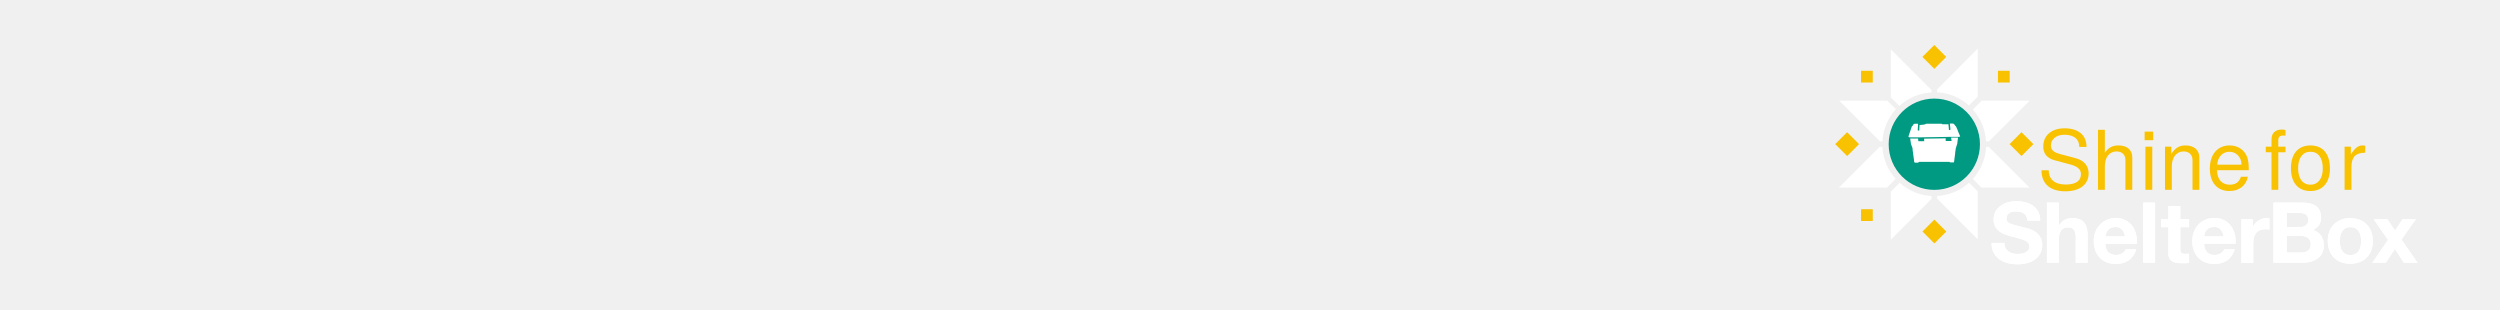
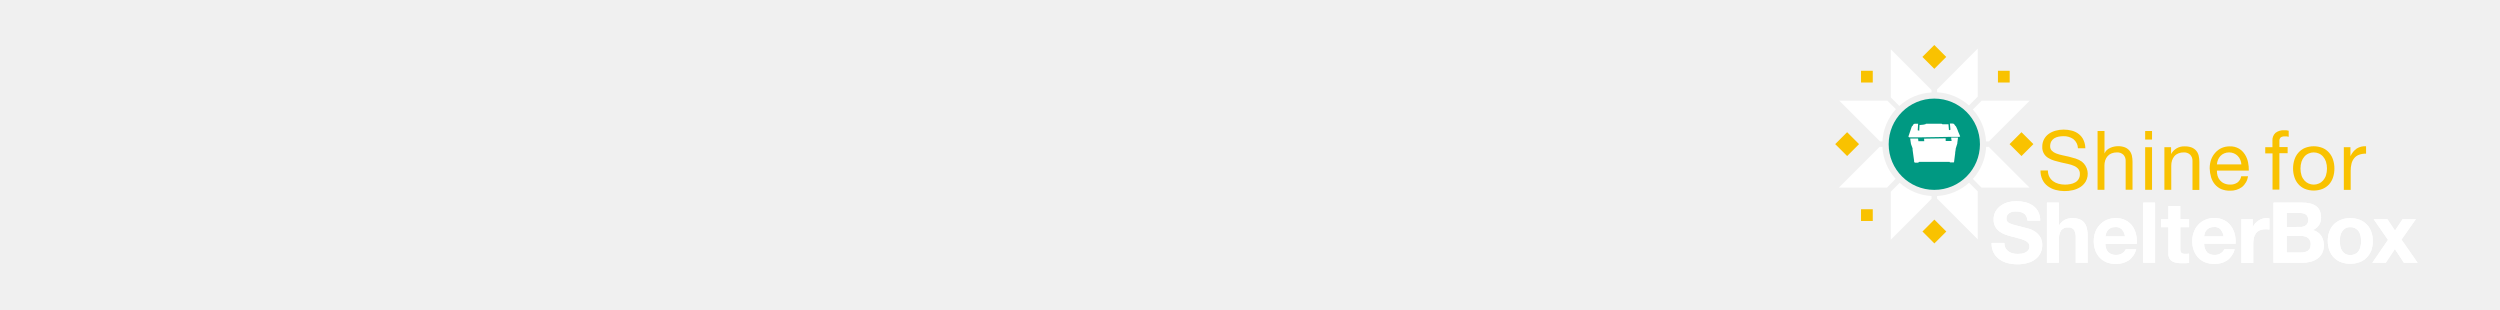
<svg xmlns="http://www.w3.org/2000/svg" viewBox="0 0 728 90">
  <defs>
-     <style>.cls-1{fill:none;}.cls-2,.cls-4{fill:#fff;}.cls-3{fill:#009982;}.cls-3,.cls-4{fill-rule:evenodd;}.cls-5,.cls-8{font-size:23.97px;font-family:HelveticaNeue, Helvetica Neue;}.cls-10,.cls-5,.cls-8{fill:#f9c200;}.cls-6{letter-spacing:0.02em;}.cls-7,.cls-8{letter-spacing:0.02em;}.cls-9{letter-spacing:0em;}</style>
+     <style>.cls-1{fill:#f9c200;}.cls-2{fill:none;}.cls-3,.cls-5{fill:#fff;}.cls-4{fill:#009982;}.cls-4,.cls-5{fill-rule:evenodd;}</style>
  </defs>
  <g id="Layer_2" data-name="Layer 2">
    <g id="Layer_1-2" data-name="Layer 1">
-       <rect class="cls-1" width="728" height="90" />
-       <path class="cls-2" d="M584,72.2a2.64,2.64,0,0,0,.85,1,3.45,3.45,0,0,0,1.24.57,5.92,5.92,0,0,0,1.47.18,8.77,8.77,0,0,0,1.1-.08,4.19,4.19,0,0,0,1.11-.33,2.37,2.37,0,0,0,.85-.68,1.68,1.68,0,0,0,.35-1.09,1.51,1.51,0,0,0-.46-1.15,3.46,3.46,0,0,0-1.19-.74,11.64,11.64,0,0,0-1.66-.52c-.63-.14-1.26-.31-1.89-.49a15.29,15.29,0,0,1-1.92-.6,6.28,6.28,0,0,1-1.67-.92,4.11,4.11,0,0,1-1.64-3.46,4.51,4.51,0,0,1,.58-2.34,5.21,5.21,0,0,1,1.51-1.66,6.7,6.7,0,0,1,2.11-1,9,9,0,0,1,2.35-.32,11.36,11.36,0,0,1,2.64.31,6.6,6.6,0,0,1,2.24,1,5,5,0,0,1,1.56,1.76,5.3,5.3,0,0,1,.58,2.59h-3.73a3,3,0,0,0-.33-1.3,2.1,2.1,0,0,0-.75-.81,3.07,3.07,0,0,0-1.07-.42,6.71,6.71,0,0,0-1.31-.12,4.2,4.2,0,0,0-.93.1,2.32,2.32,0,0,0-1.48,1,1.69,1.69,0,0,0-.24.93,1.49,1.49,0,0,0,.2.84,1.72,1.72,0,0,0,.77.59,9.6,9.6,0,0,0,1.59.54c.68.18,1.57.41,2.67.68.32.07.78.19,1.36.36a6.79,6.79,0,0,1,1.73.82,5.33,5.33,0,0,1,1.48,1.51,4.29,4.29,0,0,1,.63,2.42,5.37,5.37,0,0,1-.47,2.23,4.77,4.77,0,0,1-1.39,1.78,6.45,6.45,0,0,1-2.28,1.16,10.68,10.68,0,0,1-3.15.42,11.39,11.39,0,0,1-2.81-.35,7,7,0,0,1-2.4-1.12,5.48,5.48,0,0,1-1.66-1.94,5.73,5.73,0,0,1-.59-2.8h3.73a3.26,3.26,0,0,0,.32,1.5" />
-       <path class="cls-2" d="M599.56,59v6.6h.07A4.07,4.07,0,0,1,601.32,64a4.65,4.65,0,0,1,2-.5,6,6,0,0,1,2.3.38A3.34,3.34,0,0,1,607,64.93a4.1,4.1,0,0,1,.72,1.64,10.18,10.18,0,0,1,.21,2.15v7.8h-3.48V69.35A4.53,4.53,0,0,0,604,67a1.92,1.92,0,0,0-1.75-.77,2.41,2.41,0,0,0-2.06.85,4.73,4.73,0,0,0-.63,2.78v6.65h-3.49V59Z" />
-       <path class="cls-2" d="M614,73.48a3.15,3.15,0,0,0,2.26.76,3.09,3.09,0,0,0,1.81-.53,2.19,2.19,0,0,0,.94-1.12h3.06a5.87,5.87,0,0,1-2.25,3.27,6.69,6.69,0,0,1-3.68,1,7.22,7.22,0,0,1-2.7-.48,5.67,5.67,0,0,1-2-1.36,6,6,0,0,1-1.29-2.11,7.8,7.8,0,0,1-.45-2.7,7.42,7.42,0,0,1,.46-2.65,6.31,6.31,0,0,1,1.33-2.12,6.05,6.05,0,0,1,2-1.41,6.45,6.45,0,0,1,2.64-.52,6,6,0,0,1,2.82.63,5.44,5.44,0,0,1,2,1.68A6.79,6.79,0,0,1,622,68.2a8.79,8.79,0,0,1,.24,2.82h-9.15a3.56,3.56,0,0,0,.86,2.46m3.94-6.68a2.44,2.44,0,0,0-1.9-.68,3,3,0,0,0-1.39.28A2.62,2.62,0,0,0,613.29,68a4.23,4.23,0,0,0-.16.84h5.67a4,4,0,0,0-.87-2" />
-       <rect class="cls-2" x="624.08" y="59" width="3.48" height="17.52" />
-       <path class="cls-2" d="M637.46,63.83v2.33h-2.55v6.29a1.65,1.65,0,0,0,.3,1.17,1.66,1.66,0,0,0,1.17.3,5.17,5.17,0,0,0,.57,0,3.92,3.92,0,0,0,.51-.07v2.7a8.74,8.74,0,0,1-1,.1l-1.05,0a9.54,9.54,0,0,1-1.54-.11,3.6,3.6,0,0,1-1.27-.43,2.19,2.19,0,0,1-.87-.91,3.12,3.12,0,0,1-.32-1.54V66.16h-2.11V63.83h2.11V60h3.48v3.8Z" />
-       <path class="cls-2" d="M642.68,73.48a3.15,3.15,0,0,0,2.26.76,3.09,3.09,0,0,0,1.81-.53,2.19,2.19,0,0,0,.94-1.12h3.06a5.87,5.87,0,0,1-2.25,3.27,6.69,6.69,0,0,1-3.68,1,7.22,7.22,0,0,1-2.7-.48,5.67,5.67,0,0,1-2-1.36,6.18,6.18,0,0,1-1.29-2.11,7.8,7.8,0,0,1-.45-2.7,7.21,7.21,0,0,1,.47-2.65A6.1,6.1,0,0,1,642.18,64a6.45,6.45,0,0,1,2.64-.52,6,6,0,0,1,2.82.63,5.44,5.44,0,0,1,2,1.68,6.79,6.79,0,0,1,1.12,2.4A8.79,8.79,0,0,1,651,71h-9.15a3.56,3.56,0,0,0,.86,2.46m3.94-6.68a2.44,2.44,0,0,0-1.9-.68,3,3,0,0,0-1.39.28A2.62,2.62,0,0,0,642,68a4.23,4.23,0,0,0-.16.84h5.67a4,4,0,0,0-.87-2" />
-       <path class="cls-2" d="M656,63.83v2.36h0a4.07,4.07,0,0,1,.66-1.09,4.35,4.35,0,0,1,1-.86,4.51,4.51,0,0,1,1.15-.55,4.18,4.18,0,0,1,1.28-.2,2.77,2.77,0,0,1,.76.12v3.24c-.17,0-.36-.06-.59-.08a5.07,5.07,0,0,0-.66,0,3.74,3.74,0,0,0-1.62.32,2.71,2.71,0,0,0-1.07.87,3.62,3.62,0,0,0-.58,1.29,7.25,7.25,0,0,0-.17,1.59v5.72h-3.48V63.83Z" />
-       <path class="cls-2" d="M670.29,59a10.79,10.79,0,0,1,2.29.22,4.91,4.91,0,0,1,1.76.73,3.36,3.36,0,0,1,1.14,1.33,4.73,4.73,0,0,1,.41,2.06,3.84,3.84,0,0,1-.6,2.21A4.43,4.43,0,0,1,673.51,67a4.17,4.17,0,0,1,2.41,1.63,5.36,5.36,0,0,1,.29,5.1,4.55,4.55,0,0,1-1.39,1.59,5.93,5.93,0,0,1-2,.9,8.78,8.78,0,0,1-2.29.3h-8.49V59Zm-.49,7.09a2.78,2.78,0,0,0,1.7-.49,1.86,1.86,0,0,0,.66-1.59,2.13,2.13,0,0,0-.22-1,1.65,1.65,0,0,0-.59-.61,2.53,2.53,0,0,0-.85-.31,5.36,5.36,0,0,0-1-.09H665.9v4.1Zm.22,7.44a5.34,5.34,0,0,0,1.08-.11,2.76,2.76,0,0,0,.91-.37,1.94,1.94,0,0,0,.63-.7,2.49,2.49,0,0,0,.23-1.13,2.27,2.27,0,0,0-.76-1.93,3.28,3.28,0,0,0-2-.57h-4.2v4.81Z" />
-       <path class="cls-2" d="M678.31,67.43a5.91,5.91,0,0,1,1.32-2.11A6,6,0,0,1,681.7,64a7.2,7.2,0,0,1,2.69-.48,7.36,7.36,0,0,1,2.72.48,5.76,5.76,0,0,1,3.39,3.46,8.31,8.31,0,0,1,0,5.51A6,6,0,0,1,689.18,75a5.61,5.61,0,0,1-2.07,1.34,7.57,7.57,0,0,1-2.72.47,7.41,7.41,0,0,1-2.69-.47A5.7,5.7,0,0,1,679.63,75a6,6,0,0,1-1.32-2.09,8.31,8.31,0,0,1,0-5.51m3.16,4.24A3.84,3.84,0,0,0,682,73a2.67,2.67,0,0,0,.94.92,2.88,2.88,0,0,0,1.47.35,3,3,0,0,0,1.49-.35,2.65,2.65,0,0,0,1-.92,4,4,0,0,0,.5-1.3,7.21,7.21,0,0,0,.15-1.48,7.48,7.48,0,0,0-.15-1.5,4,4,0,0,0-.5-1.3,2.92,2.92,0,0,0-1-.92,2.86,2.86,0,0,0-1.49-.35,2.78,2.78,0,0,0-1.47.35,3,3,0,0,0-.94.92,3.84,3.84,0,0,0-.51,1.3,8.29,8.29,0,0,0-.14,1.5,8,8,0,0,0,.14,1.48" />
-       <polygon class="cls-2" points="691.22 63.83 695.19 63.83 697.42 67.15 699.63 63.83 703.49 63.83 699.31 69.77 704 76.52 700.03 76.52 697.38 72.52 694.73 76.52 690.82 76.52 695.39 69.85 691.22 63.83" />
-       <path class="cls-2" d="M584,72.2a2.64,2.64,0,0,0,.85,1,3.45,3.45,0,0,0,1.24.57,5.92,5.92,0,0,0,1.47.18,8.77,8.77,0,0,0,1.1-.08,4.19,4.19,0,0,0,1.11-.33,2.37,2.37,0,0,0,.85-.68,1.68,1.68,0,0,0,.35-1.09,1.51,1.51,0,0,0-.46-1.15,3.46,3.46,0,0,0-1.19-.74,11.64,11.64,0,0,0-1.66-.52c-.63-.14-1.26-.31-1.89-.49a15.29,15.29,0,0,1-1.92-.6,6.28,6.28,0,0,1-1.67-.92,4.11,4.11,0,0,1-1.64-3.46,4.51,4.51,0,0,1,.58-2.34,5.21,5.21,0,0,1,1.51-1.66,6.7,6.7,0,0,1,2.11-1,9,9,0,0,1,2.35-.32,11.36,11.36,0,0,1,2.64.31,6.6,6.6,0,0,1,2.24,1,5,5,0,0,1,1.56,1.76,5.3,5.3,0,0,1,.58,2.59h-3.73a3,3,0,0,0-.33-1.3,2.1,2.1,0,0,0-.75-.81,3.07,3.07,0,0,0-1.07-.42,6.71,6.71,0,0,0-1.31-.12,4.2,4.2,0,0,0-.93.1,2.32,2.32,0,0,0-1.48,1,1.69,1.69,0,0,0-.24.93,1.49,1.49,0,0,0,.2.84,1.72,1.72,0,0,0,.77.59,9.6,9.6,0,0,0,1.59.54c.68.18,1.57.41,2.67.68.32.07.78.19,1.36.36a6.79,6.79,0,0,1,1.73.82,5.33,5.33,0,0,1,1.48,1.51,4.29,4.29,0,0,1,.63,2.42,5.37,5.37,0,0,1-.47,2.23,4.77,4.77,0,0,1-1.39,1.78,6.45,6.45,0,0,1-2.28,1.16,10.68,10.68,0,0,1-3.15.42,11.39,11.39,0,0,1-2.81-.35,7,7,0,0,1-2.4-1.12,5.48,5.48,0,0,1-1.66-1.94,5.73,5.73,0,0,1-.59-2.8h3.73a3.26,3.26,0,0,0,.32,1.5" />
-       <path class="cls-2" d="M599.56,59v6.6h.07A4.07,4.07,0,0,1,601.32,64a4.65,4.65,0,0,1,2-.5,6,6,0,0,1,2.3.38A3.34,3.34,0,0,1,607,64.93a4.1,4.1,0,0,1,.72,1.64,10.18,10.18,0,0,1,.21,2.15v7.8h-3.48V69.35A4.53,4.53,0,0,0,604,67a1.92,1.92,0,0,0-1.75-.77,2.41,2.41,0,0,0-2.06.85,4.73,4.73,0,0,0-.63,2.78v6.65h-3.49V59Z" />
-       <path class="cls-2" d="M614,73.48a3.15,3.15,0,0,0,2.26.76,3.09,3.09,0,0,0,1.81-.53,2.19,2.19,0,0,0,.94-1.12h3.06a5.87,5.87,0,0,1-2.25,3.27,6.69,6.69,0,0,1-3.68,1,7.22,7.22,0,0,1-2.7-.48,5.67,5.67,0,0,1-2-1.36,6,6,0,0,1-1.29-2.11,7.8,7.8,0,0,1-.45-2.7,7.42,7.42,0,0,1,.46-2.65,6.31,6.31,0,0,1,1.33-2.12,6.05,6.05,0,0,1,2-1.41,6.45,6.45,0,0,1,2.64-.52,6,6,0,0,1,2.82.63,5.44,5.44,0,0,1,2,1.68A6.79,6.79,0,0,1,622,68.2a8.79,8.79,0,0,1,.24,2.82h-9.15a3.56,3.56,0,0,0,.86,2.46m3.94-6.68a2.44,2.44,0,0,0-1.9-.68,3,3,0,0,0-1.39.28A2.62,2.62,0,0,0,613.29,68a4.23,4.23,0,0,0-.16.84h5.67a4,4,0,0,0-.87-2" />
-       <rect class="cls-2" x="624.08" y="59" width="3.48" height="17.52" />
-       <path class="cls-2" d="M637.46,63.83v2.33h-2.55v6.29a1.65,1.65,0,0,0,.3,1.17,1.66,1.66,0,0,0,1.17.3,5.17,5.17,0,0,0,.57,0,3.92,3.92,0,0,0,.51-.07v2.7a8.74,8.74,0,0,1-1,.1l-1.05,0a9.54,9.54,0,0,1-1.54-.11,3.6,3.6,0,0,1-1.27-.43,2.19,2.19,0,0,1-.87-.91,3.12,3.12,0,0,1-.32-1.54V66.16h-2.11V63.83h2.11V60h3.48v3.8Z" />
-       <path class="cls-2" d="M642.68,73.48a3.15,3.15,0,0,0,2.26.76,3.09,3.09,0,0,0,1.81-.53,2.19,2.19,0,0,0,.94-1.12h3.06a5.87,5.87,0,0,1-2.25,3.27,6.69,6.69,0,0,1-3.68,1,7.22,7.22,0,0,1-2.7-.48,5.67,5.67,0,0,1-2-1.36,6.18,6.18,0,0,1-1.29-2.11,7.8,7.8,0,0,1-.45-2.7,7.21,7.21,0,0,1,.47-2.65A6.1,6.1,0,0,1,642.18,64a6.45,6.45,0,0,1,2.64-.52,6,6,0,0,1,2.82.63,5.44,5.44,0,0,1,2,1.68,6.79,6.79,0,0,1,1.12,2.4A8.79,8.79,0,0,1,651,71h-9.15a3.56,3.56,0,0,0,.86,2.46m3.94-6.68a2.44,2.44,0,0,0-1.9-.68,3,3,0,0,0-1.39.28A2.62,2.62,0,0,0,642,68a4.23,4.23,0,0,0-.16.84h5.67a4,4,0,0,0-.87-2" />
-       <path class="cls-2" d="M656,63.83v2.36h0a4.07,4.07,0,0,1,.66-1.09,4.35,4.35,0,0,1,1-.86,4.51,4.51,0,0,1,1.15-.55,4.18,4.18,0,0,1,1.28-.2,2.77,2.77,0,0,1,.76.12v3.24c-.17,0-.36-.06-.59-.08a5.07,5.07,0,0,0-.66,0,3.74,3.74,0,0,0-1.62.32,2.71,2.71,0,0,0-1.07.87,3.62,3.62,0,0,0-.58,1.29,7.25,7.25,0,0,0-.17,1.59v5.72h-3.48V63.83Z" />
-       <path class="cls-2" d="M670.29,59a10.79,10.79,0,0,1,2.29.22,4.91,4.91,0,0,1,1.76.73,3.36,3.36,0,0,1,1.14,1.33,4.73,4.73,0,0,1,.41,2.06,3.84,3.84,0,0,1-.6,2.21A4.43,4.43,0,0,1,673.51,67a4.17,4.17,0,0,1,2.41,1.63,5.36,5.36,0,0,1,.29,5.1,4.55,4.55,0,0,1-1.39,1.59,5.93,5.93,0,0,1-2,.9,8.78,8.78,0,0,1-2.29.3h-8.49V59Zm-.49,7.09a2.78,2.78,0,0,0,1.7-.49,1.86,1.86,0,0,0,.66-1.59,2.13,2.13,0,0,0-.22-1,1.65,1.65,0,0,0-.59-.61,2.53,2.53,0,0,0-.85-.31,5.36,5.36,0,0,0-1-.09H665.9v4.1Zm.22,7.44a5.34,5.34,0,0,0,1.08-.11,2.76,2.76,0,0,0,.91-.37,1.94,1.94,0,0,0,.63-.7,2.49,2.49,0,0,0,.23-1.13,2.27,2.27,0,0,0-.76-1.93,3.28,3.28,0,0,0-2-.57h-4.2v4.81Z" />
-       <path class="cls-2" d="M678.31,67.43a5.91,5.91,0,0,1,1.32-2.11A6,6,0,0,1,681.7,64a7.2,7.2,0,0,1,2.69-.48,7.36,7.36,0,0,1,2.72.48,5.76,5.76,0,0,1,3.39,3.46,8.31,8.31,0,0,1,0,5.51A6,6,0,0,1,689.18,75a5.61,5.61,0,0,1-2.07,1.34,7.57,7.57,0,0,1-2.72.47,7.41,7.41,0,0,1-2.69-.47A5.7,5.7,0,0,1,679.63,75a6,6,0,0,1-1.32-2.09,8.31,8.31,0,0,1,0-5.51m3.16,4.24A3.84,3.84,0,0,0,682,73a2.67,2.67,0,0,0,.94.92,2.91,2.91,0,0,0,1.47.35,3,3,0,0,0,1.49-.35,2.65,2.65,0,0,0,1-.92,4,4,0,0,0,.5-1.3,7.21,7.21,0,0,0,.15-1.48,7.48,7.48,0,0,0-.15-1.5,4,4,0,0,0-.5-1.3,2.92,2.92,0,0,0-1-.92,2.86,2.86,0,0,0-1.49-.35,2.81,2.81,0,0,0-1.47.35,3,3,0,0,0-.94.92,3.84,3.84,0,0,0-.51,1.3,8.29,8.29,0,0,0-.14,1.5,8,8,0,0,0,.14,1.48" />
-       <polygon class="cls-2" points="691.22 63.83 695.19 63.83 697.42 67.15 699.63 63.83 703.49 63.83 699.31 69.77 704 76.52 700.03 76.52 697.38 72.52 694.73 76.52 690.82 76.52 695.39 69.85 691.22 63.83" />
-       <path class="cls-3" d="M576.56,42a13.29,13.29,0,1,1-13.29-13.29A13.3,13.3,0,0,1,576.56,42" />
-       <path class="cls-4" d="M570.12,38c-.15-.36-.32-.71-.48-1.07a.84.84,0,0,0-.3-.35.23.23,0,0,1-.08-.11,2.37,2.37,0,0,0-.22-.33.63.63,0,0,0-.48-.16l-.75,0,.16,1.81-.43.11-.15-1.72a.09.09,0,0,1-.07,0l-1.59,0a.12.12,0,0,1-.1,0,.34.34,0,0,0-.31-.14l-1.25,0a.4.4,0,0,0-.15,0l-1.52,0a.41.41,0,0,0-.19,0l-1.29,0a.32.32,0,0,0-.28.16.16.16,0,0,1-.09,0c-.14,0-.29.1-.43.1-.38,0-.77.11-1.15.11h0l-.09,1.66-.44-.13.11-1.91h-.88a.61.61,0,0,0-.6.4.44.44,0,0,1-.21.27.41.41,0,0,0-.18.25c-.32.93-.63,1.87-.95,2.81A.47.47,0,0,0,556,40l.48,0,2,0,9.64-.15,1.9,0,.47,0a.44.44,0,0,0,.31-.15c-.23-.55-.46-1.1-.7-1.65" />
-       <path class="cls-4" d="M568.3,41a.06.06,0,0,1,0,.06l-1.66,0a.06.06,0,0,1-.06-.05l0-.73-6.29.1.05.73a0,0,0,0,1-.05,0h-1.66a0,0,0,0,1,0-.05l-.09-.71-2.27,0a.48.48,0,0,1,0,.18c.06.47.14.94.21,1.41,0,0,0,0,0,0l.46,1.26h0c0,.92,0,.25,0,.37l.15,1.1.3,2.16a2.7,2.7,0,0,1,0,.28.32.32,0,0,0,.26.25h.88a.24.24,0,0,0,.22-.15.1.1,0,0,1,.11-.07h.49c.33,0,8.08,0,8.25,0,0,0,.12,0,.14,0s0,0,0,.07a.17.17,0,0,0,.13.09c.31,0,.61,0,.92,0,.11,0,.17,0,.22-.07l.34-2.62h0c0-.16,0-.41.06-.59s.07-.52.1-.77h0l.46-1.47v0h0s0-.12,0-.16c.06-.47.13-1,.19-1.43a.21.21,0,0,1,0-.12l-2,0Z" />
-       <text class="cls-5" transform="translate(593.32 55.27)">
-         <tspan class="cls-6">S</tspan>
-         <tspan class="cls-7" x="15.94" y="0">hi</tspan>
-         <tspan x="35.45" y="0">n</tspan>
-       </text>
-       <text class="cls-5" transform="translate(642.55 55.27)">e</text>
-       <text class="cls-5" transform="translate(652.98 55.27)"> </text>
-       <text class="cls-8" transform="translate(659.35 55.27)">fo<tspan class="cls-9" x="21.72" y="0">r</tspan>
-       </text>
-       <rect class="cls-10" x="535.43" y="39.52" width="4.91" height="4.91" transform="translate(127.86 392.63) rotate(-45)" />
-       <rect class="cls-10" x="560.81" y="14.11" width="4.91" height="4.91" transform="translate(153.27 403.15) rotate(-45)" />
-       <rect class="cls-10" x="586.2" y="39.52" width="4.91" height="4.91" transform="translate(142.73 428.53) rotate(-45)" />
-       <rect class="cls-10" x="581.8" y="20.61" width="3.42" height="3.42" />
-       <rect class="cls-10" x="541.93" y="20.61" width="3.42" height="3.42" />
-       <rect class="cls-10" x="560.81" y="64.93" width="4.91" height="4.91" transform="translate(117.23 417.9) rotate(-44.98)" />
-       <rect class="cls-10" x="541.93" y="60.93" width="3.42" height="3.42" />
-       <path class="cls-2" d="M562.47,26.87v-.65L550.61,14.37v14l2.48,2.48a15,15,0,0,1,9.38-3.93" />
-       <path class="cls-2" d="M564.07,26.87a15.08,15.08,0,0,1,9.29,3.84l2.56-2.56v-14L564.07,26.05Z" />
-       <path class="cls-2" d="M548.16,41.18a15.12,15.12,0,0,1,3.93-9.39l-2.48-2.47h-14l11.86,11.86Z" />
-       <path class="cls-2" d="M578.37,42.77a15,15,0,0,1-3.87,9.32L577,54.63h14L579.13,42.77Z" />
-       <path class="cls-2" d="M578.37,41.18h.82l11.86-11.86h-14l-2.56,2.57a15.05,15.05,0,0,1,3.84,9.29" />
-       <path class="cls-2" d="M564.07,57.08v.76l11.85,11.85V55.74l-2.53-2.53a15.11,15.11,0,0,1-9.32,3.87" />
-       <path class="cls-2" d="M562.47,57.08a15.06,15.06,0,0,1-9.29-3.85l-2.57,2.57v14L562.47,57.9Z" />
-       <path class="cls-2" d="M548.16,42.77h-.82L535.49,54.63h14L552,52.06a15.06,15.06,0,0,1-3.85-9.29" />
+       <rect class="cls-1" x="535.43" y="39.52" width="4.91" height="4.91" transform="translate(127.86 392.63) rotate(-45)" />
+       <rect class="cls-1" x="541.93" y="20.61" width="3.42" height="3.42" />
+       <rect class="cls-1" x="541.93" y="60.93" width="3.42" height="3.42" />
+       <rect class="cls-2" width="728" height="90" />
+       <path class="cls-3" d="M584,72.2a2.64,2.64,0,0,0,.85,1,3.45,3.45,0,0,0,1.24.57,5.92,5.92,0,0,0,1.47.18,8.77,8.77,0,0,0,1.1-.08,4.19,4.19,0,0,0,1.11-.33,2.37,2.37,0,0,0,.85-.68,1.68,1.68,0,0,0,.35-1.09,1.51,1.51,0,0,0-.46-1.15,3.46,3.46,0,0,0-1.19-.74,11.64,11.64,0,0,0-1.66-.52c-.63-.14-1.26-.31-1.89-.49a15.29,15.29,0,0,1-1.92-.6,6.28,6.28,0,0,1-1.67-.92,4.11,4.11,0,0,1-1.64-3.46,4.51,4.51,0,0,1,.58-2.34,5.21,5.21,0,0,1,1.51-1.66,6.7,6.7,0,0,1,2.11-1,9,9,0,0,1,2.35-.32,11.36,11.36,0,0,1,2.64.31,6.6,6.6,0,0,1,2.24,1,5,5,0,0,1,1.56,1.76,5.3,5.3,0,0,1,.58,2.59h-3.73a3,3,0,0,0-.33-1.3,2.1,2.1,0,0,0-.75-.81,3.07,3.07,0,0,0-1.07-.42,6.71,6.71,0,0,0-1.31-.12,4.2,4.2,0,0,0-.93.1,2.32,2.32,0,0,0-1.48,1,1.69,1.69,0,0,0-.24.93,1.49,1.49,0,0,0,.2.84,1.72,1.72,0,0,0,.77.59,9.6,9.6,0,0,0,1.59.54c.68.18,1.57.41,2.67.68.32.07.78.19,1.36.36a6.79,6.79,0,0,1,1.73.82,5.33,5.33,0,0,1,1.48,1.51,4.29,4.29,0,0,1,.63,2.42,5.37,5.37,0,0,1-.47,2.23,4.77,4.77,0,0,1-1.39,1.78,6.45,6.45,0,0,1-2.28,1.16,10.68,10.68,0,0,1-3.15.42,11.39,11.39,0,0,1-2.81-.35,7,7,0,0,1-2.4-1.12,5.48,5.48,0,0,1-1.66-1.94,5.73,5.73,0,0,1-.59-2.8h3.73a3.26,3.26,0,0,0,.32,1.5" />
+       <path class="cls-3" d="M599.56,59v6.6h.07A4.07,4.07,0,0,1,601.32,64a4.65,4.65,0,0,1,2-.5,6,6,0,0,1,2.3.38A3.34,3.34,0,0,1,607,64.93a4.1,4.1,0,0,1,.72,1.64,10.18,10.18,0,0,1,.21,2.15v7.8h-3.48V69.35A4.53,4.53,0,0,0,604,67a1.92,1.92,0,0,0-1.75-.77,2.41,2.41,0,0,0-2.06.85,4.73,4.73,0,0,0-.63,2.78v6.65h-3.49V59Z" />
+       <path class="cls-3" d="M614,73.48a3.15,3.15,0,0,0,2.26.76,3.09,3.09,0,0,0,1.81-.53,2.19,2.19,0,0,0,.94-1.12h3.06a5.87,5.87,0,0,1-2.25,3.27,6.69,6.69,0,0,1-3.68,1,7.22,7.22,0,0,1-2.7-.48,5.67,5.67,0,0,1-2-1.36,6,6,0,0,1-1.29-2.11,7.8,7.8,0,0,1-.45-2.7,7.42,7.42,0,0,1,.46-2.65,6.31,6.31,0,0,1,1.33-2.12,6.05,6.05,0,0,1,2-1.41,6.45,6.45,0,0,1,2.64-.52,6,6,0,0,1,2.82.63,5.44,5.44,0,0,1,2,1.68A6.79,6.79,0,0,1,622,68.2a8.79,8.79,0,0,1,.24,2.82h-9.15a3.56,3.56,0,0,0,.86,2.46m3.94-6.68a2.44,2.44,0,0,0-1.9-.68,3,3,0,0,0-1.39.28A2.62,2.62,0,0,0,613.29,68a4.23,4.23,0,0,0-.16.84h5.67a4,4,0,0,0-.87-2" />
+       <rect class="cls-3" x="624.08" y="59" width="3.48" height="17.52" />
+       <path class="cls-3" d="M637.46,63.83v2.33h-2.55v6.29a1.65,1.65,0,0,0,.3,1.17,1.66,1.66,0,0,0,1.17.3,5.17,5.17,0,0,0,.57,0,3.92,3.92,0,0,0,.51-.07v2.7a8.74,8.74,0,0,1-1,.1l-1.05,0a9.54,9.54,0,0,1-1.54-.11,3.6,3.6,0,0,1-1.27-.43,2.19,2.19,0,0,1-.87-.91,3.12,3.12,0,0,1-.32-1.54V66.16h-2.11V63.83h2.11V60h3.48v3.8Z" />
+       <path class="cls-3" d="M642.68,73.48a3.15,3.15,0,0,0,2.26.76,3.09,3.09,0,0,0,1.81-.53,2.19,2.19,0,0,0,.94-1.12h3.06a5.87,5.87,0,0,1-2.25,3.27,6.69,6.69,0,0,1-3.68,1,7.22,7.22,0,0,1-2.7-.48,5.67,5.67,0,0,1-2-1.36,6.18,6.18,0,0,1-1.29-2.11,7.8,7.8,0,0,1-.45-2.7,7.21,7.21,0,0,1,.47-2.65A6.1,6.1,0,0,1,642.18,64a6.45,6.45,0,0,1,2.64-.52,6,6,0,0,1,2.82.63,5.44,5.44,0,0,1,2,1.68,6.79,6.79,0,0,1,1.12,2.4A8.79,8.79,0,0,1,651,71h-9.15a3.56,3.56,0,0,0,.86,2.46m3.94-6.68a2.44,2.44,0,0,0-1.9-.68,3,3,0,0,0-1.39.28A2.62,2.62,0,0,0,642,68a4.23,4.23,0,0,0-.16.84h5.67a4,4,0,0,0-.87-2" />
+       <path class="cls-3" d="M656,63.83v2.36h0a4.07,4.07,0,0,1,.66-1.09,4.35,4.35,0,0,1,1-.86,4.51,4.51,0,0,1,1.15-.55,4.18,4.18,0,0,1,1.28-.2,2.77,2.77,0,0,1,.76.12v3.24c-.17,0-.36-.06-.59-.08a5.07,5.07,0,0,0-.66,0,3.74,3.74,0,0,0-1.62.32,2.71,2.71,0,0,0-1.07.87,3.62,3.62,0,0,0-.58,1.29,7.25,7.25,0,0,0-.17,1.59v5.72h-3.48V63.83Z" />
+       <path class="cls-3" d="M670.29,59a10.79,10.79,0,0,1,2.29.22,4.91,4.91,0,0,1,1.76.73,3.36,3.36,0,0,1,1.14,1.33,4.73,4.73,0,0,1,.41,2.06,3.84,3.84,0,0,1-.6,2.21A4.43,4.43,0,0,1,673.51,67a4.17,4.17,0,0,1,2.41,1.63,5.36,5.36,0,0,1,.29,5.1,4.55,4.55,0,0,1-1.39,1.59,5.93,5.93,0,0,1-2,.9,8.78,8.78,0,0,1-2.29.3h-8.49V59Zm-.49,7.09a2.78,2.78,0,0,0,1.7-.49,1.86,1.86,0,0,0,.66-1.59,2.13,2.13,0,0,0-.22-1,1.65,1.65,0,0,0-.59-.61,2.53,2.53,0,0,0-.85-.31,5.36,5.36,0,0,0-1-.09H665.9v4.1Zm.22,7.44a5.34,5.34,0,0,0,1.08-.11,2.76,2.76,0,0,0,.91-.37,1.94,1.94,0,0,0,.63-.7,2.49,2.49,0,0,0,.23-1.13,2.27,2.27,0,0,0-.76-1.93,3.28,3.28,0,0,0-2-.57h-4.2v4.81Z" />
+       <path class="cls-3" d="M678.31,67.43a5.91,5.91,0,0,1,1.32-2.11A6,6,0,0,1,681.7,64a7.2,7.2,0,0,1,2.69-.48,7.36,7.36,0,0,1,2.72.48,5.76,5.76,0,0,1,3.39,3.46,8.31,8.31,0,0,1,0,5.51A6,6,0,0,1,689.18,75a5.61,5.61,0,0,1-2.07,1.34,7.57,7.57,0,0,1-2.72.47,7.41,7.41,0,0,1-2.69-.47A5.7,5.7,0,0,1,679.63,75a6,6,0,0,1-1.32-2.09,8.31,8.31,0,0,1,0-5.51m3.16,4.24A3.84,3.84,0,0,0,682,73a2.67,2.67,0,0,0,.94.92,2.88,2.88,0,0,0,1.47.35,3,3,0,0,0,1.49-.35,2.65,2.65,0,0,0,1-.92,4,4,0,0,0,.5-1.3,7.21,7.21,0,0,0,.15-1.48,7.48,7.48,0,0,0-.15-1.5,4,4,0,0,0-.5-1.3,2.92,2.92,0,0,0-1-.92,2.86,2.86,0,0,0-1.49-.35,2.78,2.78,0,0,0-1.47.35,3,3,0,0,0-.94.92,3.84,3.84,0,0,0-.51,1.3,8.29,8.29,0,0,0-.14,1.5,8,8,0,0,0,.14,1.48" />
+       <polygon class="cls-3" points="691.22 63.83 695.19 63.83 697.42 67.15 699.63 63.83 703.49 63.83 699.31 69.77 704 76.52 700.03 76.52 697.38 72.52 694.73 76.52 690.82 76.52 695.39 69.85 691.22 63.83" />
+       <path class="cls-3" d="M584,72.2a2.64,2.64,0,0,0,.85,1,3.45,3.45,0,0,0,1.24.57,5.92,5.92,0,0,0,1.47.18,8.77,8.77,0,0,0,1.1-.08,4.19,4.19,0,0,0,1.11-.33,2.37,2.37,0,0,0,.85-.68,1.68,1.68,0,0,0,.35-1.09,1.51,1.51,0,0,0-.46-1.15,3.46,3.46,0,0,0-1.19-.74,11.64,11.64,0,0,0-1.66-.52c-.63-.14-1.26-.31-1.89-.49a15.29,15.29,0,0,1-1.92-.6,6.28,6.28,0,0,1-1.67-.92,4.11,4.11,0,0,1-1.64-3.46,4.51,4.51,0,0,1,.58-2.34,5.21,5.21,0,0,1,1.51-1.66,6.7,6.7,0,0,1,2.11-1,9,9,0,0,1,2.35-.32,11.36,11.36,0,0,1,2.64.31,6.6,6.6,0,0,1,2.24,1,5,5,0,0,1,1.56,1.76,5.3,5.3,0,0,1,.58,2.59h-3.73a3,3,0,0,0-.33-1.3,2.1,2.1,0,0,0-.75-.81,3.07,3.07,0,0,0-1.07-.42,6.71,6.71,0,0,0-1.31-.12,4.2,4.2,0,0,0-.93.1,2.32,2.32,0,0,0-1.48,1,1.69,1.69,0,0,0-.24.93,1.49,1.49,0,0,0,.2.84,1.72,1.72,0,0,0,.77.59,9.6,9.6,0,0,0,1.59.54c.68.18,1.57.41,2.67.68.32.07.78.19,1.36.36a6.79,6.79,0,0,1,1.73.82,5.33,5.33,0,0,1,1.48,1.51,4.29,4.29,0,0,1,.63,2.42,5.37,5.37,0,0,1-.47,2.23,4.77,4.77,0,0,1-1.39,1.78,6.45,6.45,0,0,1-2.28,1.16,10.68,10.68,0,0,1-3.15.42,11.39,11.39,0,0,1-2.81-.35,7,7,0,0,1-2.4-1.12,5.48,5.48,0,0,1-1.66-1.94,5.73,5.73,0,0,1-.59-2.8h3.73a3.26,3.26,0,0,0,.32,1.5" />
+       <path class="cls-3" d="M599.56,59v6.6h.07A4.07,4.07,0,0,1,601.32,64a4.65,4.65,0,0,1,2-.5,6,6,0,0,1,2.3.38A3.34,3.34,0,0,1,607,64.93a4.1,4.1,0,0,1,.72,1.64,10.18,10.18,0,0,1,.21,2.15v7.8h-3.48V69.35A4.53,4.53,0,0,0,604,67a1.92,1.92,0,0,0-1.75-.77,2.41,2.41,0,0,0-2.06.85,4.73,4.73,0,0,0-.63,2.78v6.65h-3.49V59Z" />
+       <path class="cls-3" d="M614,73.48a3.15,3.15,0,0,0,2.26.76,3.09,3.09,0,0,0,1.81-.53,2.19,2.19,0,0,0,.94-1.12h3.06a5.87,5.87,0,0,1-2.25,3.27,6.69,6.69,0,0,1-3.68,1,7.22,7.22,0,0,1-2.7-.48,5.67,5.67,0,0,1-2-1.36,6,6,0,0,1-1.29-2.11,7.8,7.8,0,0,1-.45-2.7,7.42,7.42,0,0,1,.46-2.65,6.31,6.31,0,0,1,1.33-2.12,6.05,6.05,0,0,1,2-1.41,6.45,6.45,0,0,1,2.64-.52,6,6,0,0,1,2.82.63,5.44,5.44,0,0,1,2,1.68A6.79,6.79,0,0,1,622,68.2a8.79,8.79,0,0,1,.24,2.82h-9.15a3.56,3.56,0,0,0,.86,2.46m3.94-6.68a2.44,2.44,0,0,0-1.9-.68,3,3,0,0,0-1.39.28A2.62,2.62,0,0,0,613.29,68a4.23,4.23,0,0,0-.16.84h5.67a4,4,0,0,0-.87-2" />
+       <rect class="cls-3" x="624.08" y="59" width="3.48" height="17.52" />
+       <path class="cls-3" d="M637.46,63.83v2.33h-2.55v6.29a1.65,1.65,0,0,0,.3,1.17,1.66,1.66,0,0,0,1.17.3,5.17,5.17,0,0,0,.57,0,3.92,3.92,0,0,0,.51-.07v2.7a8.74,8.74,0,0,1-1,.1l-1.05,0a9.54,9.54,0,0,1-1.54-.11,3.6,3.6,0,0,1-1.27-.43,2.19,2.19,0,0,1-.87-.91,3.12,3.12,0,0,1-.32-1.54V66.16h-2.11V63.83h2.11V60h3.48v3.8Z" />
+       <path class="cls-3" d="M642.68,73.48a3.15,3.15,0,0,0,2.26.76,3.09,3.09,0,0,0,1.81-.53,2.19,2.19,0,0,0,.94-1.12h3.06a5.87,5.87,0,0,1-2.25,3.27,6.69,6.69,0,0,1-3.68,1,7.22,7.22,0,0,1-2.7-.48,5.67,5.67,0,0,1-2-1.36,6.18,6.18,0,0,1-1.29-2.11,7.8,7.8,0,0,1-.45-2.7,7.21,7.21,0,0,1,.47-2.65A6.1,6.1,0,0,1,642.18,64a6.45,6.45,0,0,1,2.64-.52,6,6,0,0,1,2.82.63,5.44,5.44,0,0,1,2,1.68,6.79,6.79,0,0,1,1.12,2.4A8.79,8.79,0,0,1,651,71h-9.15a3.56,3.56,0,0,0,.86,2.46m3.94-6.68a2.44,2.44,0,0,0-1.9-.68,3,3,0,0,0-1.39.28A2.62,2.62,0,0,0,642,68a4.23,4.23,0,0,0-.16.84h5.67a4,4,0,0,0-.87-2" />
+       <path class="cls-3" d="M656,63.83v2.36h0a4.07,4.07,0,0,1,.66-1.09,4.35,4.35,0,0,1,1-.86,4.51,4.51,0,0,1,1.15-.55,4.18,4.18,0,0,1,1.28-.2,2.77,2.77,0,0,1,.76.12v3.24c-.17,0-.36-.06-.59-.08a5.07,5.07,0,0,0-.66,0,3.74,3.74,0,0,0-1.62.32,2.71,2.71,0,0,0-1.07.87,3.62,3.62,0,0,0-.58,1.29,7.25,7.25,0,0,0-.17,1.59v5.72h-3.48V63.83Z" />
+       <path class="cls-3" d="M670.29,59a10.79,10.79,0,0,1,2.29.22,4.91,4.91,0,0,1,1.76.73,3.36,3.36,0,0,1,1.14,1.33,4.73,4.73,0,0,1,.41,2.06,3.84,3.84,0,0,1-.6,2.21A4.43,4.43,0,0,1,673.51,67a4.17,4.17,0,0,1,2.41,1.63,5.36,5.36,0,0,1,.29,5.1,4.55,4.55,0,0,1-1.39,1.59,5.93,5.93,0,0,1-2,.9,8.78,8.78,0,0,1-2.29.3h-8.49V59Zm-.49,7.09a2.78,2.78,0,0,0,1.7-.49,1.86,1.86,0,0,0,.66-1.59,2.13,2.13,0,0,0-.22-1,1.65,1.65,0,0,0-.59-.61,2.53,2.53,0,0,0-.85-.31,5.36,5.36,0,0,0-1-.09H665.9v4.1Zm.22,7.44a5.34,5.34,0,0,0,1.08-.11,2.76,2.76,0,0,0,.91-.37,1.94,1.94,0,0,0,.63-.7,2.49,2.49,0,0,0,.23-1.13,2.27,2.27,0,0,0-.76-1.93,3.28,3.28,0,0,0-2-.57h-4.2v4.81Z" />
+       <path class="cls-3" d="M678.31,67.43a5.91,5.91,0,0,1,1.32-2.11A6,6,0,0,1,681.7,64a7.2,7.2,0,0,1,2.69-.48,7.36,7.36,0,0,1,2.72.48,5.76,5.76,0,0,1,3.39,3.46,8.31,8.31,0,0,1,0,5.51A6,6,0,0,1,689.18,75a5.61,5.61,0,0,1-2.07,1.34,7.57,7.57,0,0,1-2.72.47,7.41,7.41,0,0,1-2.69-.47A5.7,5.7,0,0,1,679.63,75a6,6,0,0,1-1.32-2.09,8.31,8.31,0,0,1,0-5.51m3.16,4.24A3.84,3.84,0,0,0,682,73a2.67,2.67,0,0,0,.94.92,2.91,2.91,0,0,0,1.47.35,3,3,0,0,0,1.49-.35,2.65,2.65,0,0,0,1-.92,4,4,0,0,0,.5-1.3,7.21,7.21,0,0,0,.15-1.48,7.48,7.48,0,0,0-.15-1.5,4,4,0,0,0-.5-1.3,2.92,2.92,0,0,0-1-.92,2.86,2.86,0,0,0-1.49-.35,2.81,2.81,0,0,0-1.47.35,3,3,0,0,0-.94.92,3.84,3.84,0,0,0-.51,1.3,8.29,8.29,0,0,0-.14,1.5,8,8,0,0,0,.14,1.48" />
+       <polygon class="cls-3" points="691.22 63.83 695.19 63.83 697.42 67.15 699.63 63.83 703.49 63.83 699.31 69.77 704 76.52 700.03 76.52 697.38 72.52 694.73 76.52 690.82 76.52 695.39 69.85 691.22 63.83" />
+       <path class="cls-4" d="M576.56,42a13.29,13.29,0,1,1-13.29-13.29A13.3,13.3,0,0,1,576.56,42" />
+       <path class="cls-5" d="M570.12,38c-.15-.36-.32-.71-.48-1.07a.84.84,0,0,0-.3-.35.23.23,0,0,1-.08-.11,2.37,2.37,0,0,0-.22-.33.63.63,0,0,0-.48-.16l-.75,0,.16,1.81-.43.11-.15-1.72a.09.09,0,0,1-.07,0l-1.59,0a.12.12,0,0,1-.1,0,.34.34,0,0,0-.31-.14l-1.25,0a.4.4,0,0,0-.15,0l-1.52,0a.41.41,0,0,0-.19,0l-1.29,0a.32.32,0,0,0-.28.16.16.16,0,0,1-.09,0c-.14,0-.29.1-.43.1-.38,0-.77.11-1.15.11h0l-.09,1.66-.44-.13.11-1.91h-.88a.61.61,0,0,0-.6.4.44.44,0,0,1-.21.27.41.41,0,0,0-.18.25c-.32.93-.63,1.87-.95,2.81A.47.47,0,0,0,556,40l.48,0,2,0,9.64-.15,1.9,0,.47,0a.44.44,0,0,0,.31-.15c-.23-.55-.46-1.1-.7-1.65" />
+       <path class="cls-5" d="M568.3,41a.06.06,0,0,1,0,.06l-1.66,0a.06.06,0,0,1-.06-.05l0-.73-6.29.1.05.73a0,0,0,0,1-.05,0h-1.66a0,0,0,0,1,0-.05l-.09-.71-2.27,0a.48.48,0,0,1,0,.18c.06.47.14.94.21,1.41,0,0,0,0,0,0l.46,1.26h0c0,.92,0,.25,0,.37l.15,1.1.3,2.16a2.7,2.7,0,0,1,0,.28.32.32,0,0,0,.26.25h.88a.24.24,0,0,0,.22-.15.1.1,0,0,1,.11-.07h.49c.33,0,8.08,0,8.25,0,0,0,.12,0,.14,0s0,0,0,.07a.17.17,0,0,0,.13.09c.31,0,.61,0,.92,0,.11,0,.17,0,.22-.07l.34-2.62h0c0-.16,0-.41.06-.59s.07-.52.1-.77h0l.46-1.47v0h0s0-.12,0-.16c.06-.47.13-1,.19-1.43a.21.21,0,0,1,0-.12l-2,0Z" />
+       <path class="cls-1" d="M603.75,40.49a4.8,4.8,0,0,0-2.91-.83,7.33,7.33,0,0,0-1.41.14,3.91,3.91,0,0,0-1.24.48,2.65,2.65,0,0,0-.86.9,2.88,2.88,0,0,0-.32,1.41,1.76,1.76,0,0,0,.47,1.28,3.41,3.41,0,0,0,1.24.8,10.8,10.8,0,0,0,1.76.52c.66.13,1.33.28,2,.44s1.34.35,2,.56a6.75,6.75,0,0,1,1.76.88,4.55,4.55,0,0,1,1.1,5.83,5.07,5.07,0,0,1-1.57,1.59,6.9,6.9,0,0,1-2.14.88,10.32,10.32,0,0,1-5.09-.08,6.73,6.73,0,0,1-2.25-1.09,5.09,5.09,0,0,1-1.53-1.87,6,6,0,0,1-.57-2.7h2.16a3.87,3.87,0,0,0,.42,1.86,3.8,3.8,0,0,0,1.1,1.28,4.63,4.63,0,0,0,1.6.75,7.26,7.26,0,0,0,1.87.24,8.11,8.11,0,0,0,1.54-.15,4.38,4.38,0,0,0,1.4-.49,2.71,2.71,0,0,0,1-.95,2.76,2.76,0,0,0,.38-1.53,2.16,2.16,0,0,0-.46-1.44,3.38,3.38,0,0,0-1.25-.9,9.09,9.09,0,0,0-1.76-.56l-2-.44c-.68-.16-1.35-.33-2-.53a7.54,7.54,0,0,1-1.77-.79,3.57,3.57,0,0,1-1.71-3.23,4.55,4.55,0,0,1,.53-2.24,4.66,4.66,0,0,1,1.4-1.56,6.47,6.47,0,0,1,2-.91,8.78,8.78,0,0,1,2.29-.3,9,9,0,0,1,2.44.32,5.41,5.41,0,0,1,2,1,4.64,4.64,0,0,1,1.34,1.69,6,6,0,0,1,.54,2.43h-2.15A3.57,3.57,0,0,0,603.75,40.49Z" />
+       <path class="cls-1" d="M612.83,38.15V44.7h0a2.72,2.72,0,0,1,.67-1,3.8,3.8,0,0,1,1-.64,4.91,4.91,0,0,1,1.12-.37,5.82,5.82,0,0,1,1.14-.12,5.44,5.44,0,0,1,2,.33,3.48,3.48,0,0,1,1.32.94,3.59,3.59,0,0,1,.71,1.42,8,8,0,0,1,.2,1.84v8.15h-2V46.88a2.47,2.47,0,0,0-.67-1.83,2.52,2.52,0,0,0-1.84-.67,4.15,4.15,0,0,0-1.62.29,2.88,2.88,0,0,0-1.14.82,3.53,3.53,0,0,0-.69,1.23,5.09,5.09,0,0,0-.22,1.55v7h-2V38.15Z" />
+       <path class="cls-1" d="M624.67,40.64V38.15h2v2.49Zm2,2.23v12.4h-2V42.87Z" />
+       <path class="cls-1" d="M632.22,42.87v2h0a4.28,4.28,0,0,1,4-2.25,5.44,5.44,0,0,1,2,.33,3.41,3.41,0,0,1,1.32.94,3.46,3.46,0,0,1,.71,1.42,8,8,0,0,1,.2,1.84v8.15h-2V46.88a2.47,2.47,0,0,0-.67-1.83,2.52,2.52,0,0,0-1.84-.67,4.15,4.15,0,0,0-1.62.29,2.88,2.88,0,0,0-1.14.82,3.51,3.51,0,0,0-.68,1.23,5.09,5.09,0,0,0-.23,1.55v7h-2V42.87Z" />
+       <path class="cls-1" d="M652.86,54.47a5.6,5.6,0,0,1-3.5,1.06,6.39,6.39,0,0,1-2.58-.48A5.06,5.06,0,0,1,645,53.71a5.7,5.7,0,0,1-1.12-2.06,10.19,10.19,0,0,1-.42-2.62,7.69,7.69,0,0,1,.43-2.59,6.18,6.18,0,0,1,1.22-2,5.45,5.45,0,0,1,1.84-1.35,5.79,5.79,0,0,1,2.34-.47,5,5,0,0,1,2.74.68A5.29,5.29,0,0,1,653.73,45a6.67,6.67,0,0,1,.91,2.3,9.85,9.85,0,0,1,.21,2.37h-9.28a5,5,0,0,0,.19,1.55,3.59,3.59,0,0,0,.7,1.29,3.29,3.29,0,0,0,1.22.9,4.3,4.3,0,0,0,1.75.34,3.52,3.52,0,0,0,2.12-.6,2.89,2.89,0,0,0,1.09-1.83h2A5,5,0,0,1,652.86,54.47Zm-.49-7.95a3.55,3.55,0,0,0-.75-1.12,3.49,3.49,0,0,0-1.1-.74,3.53,3.53,0,0,0-1.4-.28,3.65,3.65,0,0,0-1.43.28,3.32,3.32,0,0,0-1.09.75,3.84,3.84,0,0,0-.72,1.12,4.29,4.29,0,0,0-.31,1.35h7.12A4.16,4.16,0,0,0,652.37,46.52Z" />
+       <path class="cls-1" d="M659.64,44.67v-1.8h2.09V41a2.91,2.91,0,0,1,.87-2.29,3.75,3.75,0,0,1,2.56-.78,5.42,5.42,0,0,1,.65,0,3.63,3.63,0,0,1,.66.14v1.77a3,3,0,0,0-.57-.13l-.58,0a2,2,0,0,0-1.15.28,1.29,1.29,0,0,0-.41,1.11v1.72h2.4v1.8h-2.4v10.6h-2V44.67Z" />
+       <path class="cls-1" d="M668.13,46.53a5.69,5.69,0,0,1,1.15-2.06,5.26,5.26,0,0,1,1.89-1.38,7,7,0,0,1,5.19,0,5.31,5.31,0,0,1,1.88,1.38,5.69,5.69,0,0,1,1.15,2.06,8.11,8.11,0,0,1,.39,2.55,8,8,0,0,1-.39,2.54,5.65,5.65,0,0,1-1.15,2.05A5.41,5.41,0,0,1,676.36,55a7.12,7.12,0,0,1-5.19,0,5.35,5.35,0,0,1-1.89-1.37,5.65,5.65,0,0,1-1.15-2.05,8,8,0,0,1-.39-2.54A8.11,8.11,0,0,1,668.13,46.53Zm2.07,4.55a4.14,4.14,0,0,0,.83,1.46,3.38,3.38,0,0,0,1.23.9,3.68,3.68,0,0,0,3,0,3.38,3.38,0,0,0,1.23-.9,4.14,4.14,0,0,0,.83-1.46,6.82,6.82,0,0,0,0-4,4.28,4.28,0,0,0-.83-1.47,3.4,3.4,0,0,0-1.23-.91,3.68,3.68,0,0,0-3,0,3.4,3.4,0,0,0-1.23.91,4.28,4.28,0,0,0-.83,1.47,6.82,6.82,0,0,0,0,4Z" />
+       <path class="cls-1" d="M684.45,42.87v2.62h0a5.45,5.45,0,0,1,1.82-2.23,4.52,4.52,0,0,1,2.73-.67v2.15a5.59,5.59,0,0,0-2.08.34,3.22,3.22,0,0,0-1.39,1,4,4,0,0,0-.77,1.57,8.47,8.47,0,0,0-.24,2.12v5.52h-2V42.87Z" />
+       <rect class="cls-1" x="560.81" y="14.11" width="4.91" height="4.91" transform="translate(153.27 403.15) rotate(-45)" />
+       <rect class="cls-1" x="586.2" y="39.52" width="4.91" height="4.91" transform="translate(142.73 428.53) rotate(-45)" />
+       <rect class="cls-1" x="581.8" y="20.61" width="3.42" height="3.42" />
+       <rect class="cls-1" x="560.81" y="64.93" width="4.91" height="4.91" transform="translate(117.23 417.9) rotate(-44.98)" />
+       <path class="cls-3" d="M562.47,26.87v-.65L550.61,14.37v14l2.48,2.48a15,15,0,0,1,9.38-3.93" />
+       <path class="cls-3" d="M564.07,26.87a15.08,15.08,0,0,1,9.29,3.84l2.56-2.56v-14L564.07,26.05Z" />
+       <path class="cls-3" d="M548.16,41.18a15.12,15.12,0,0,1,3.93-9.39l-2.48-2.47h-14l11.86,11.86Z" />
+       <path class="cls-3" d="M578.37,42.77a15,15,0,0,1-3.87,9.32L577,54.63h14L579.13,42.77Z" />
+       <path class="cls-3" d="M578.37,41.18h.82l11.86-11.86h-14l-2.56,2.57a15.05,15.05,0,0,1,3.84,9.29" />
+       <path class="cls-3" d="M564.07,57.08v.76l11.85,11.85V55.74l-2.53-2.53a15.11,15.11,0,0,1-9.32,3.87" />
+       <path class="cls-3" d="M562.47,57.08a15.06,15.06,0,0,1-9.29-3.85l-2.57,2.57v14L562.47,57.9Z" />
+       <path class="cls-3" d="M548.16,42.77h-.82L535.49,54.63h14L552,52.06a15.06,15.06,0,0,1-3.85-9.29" />
    </g>
  </g>
</svg>
